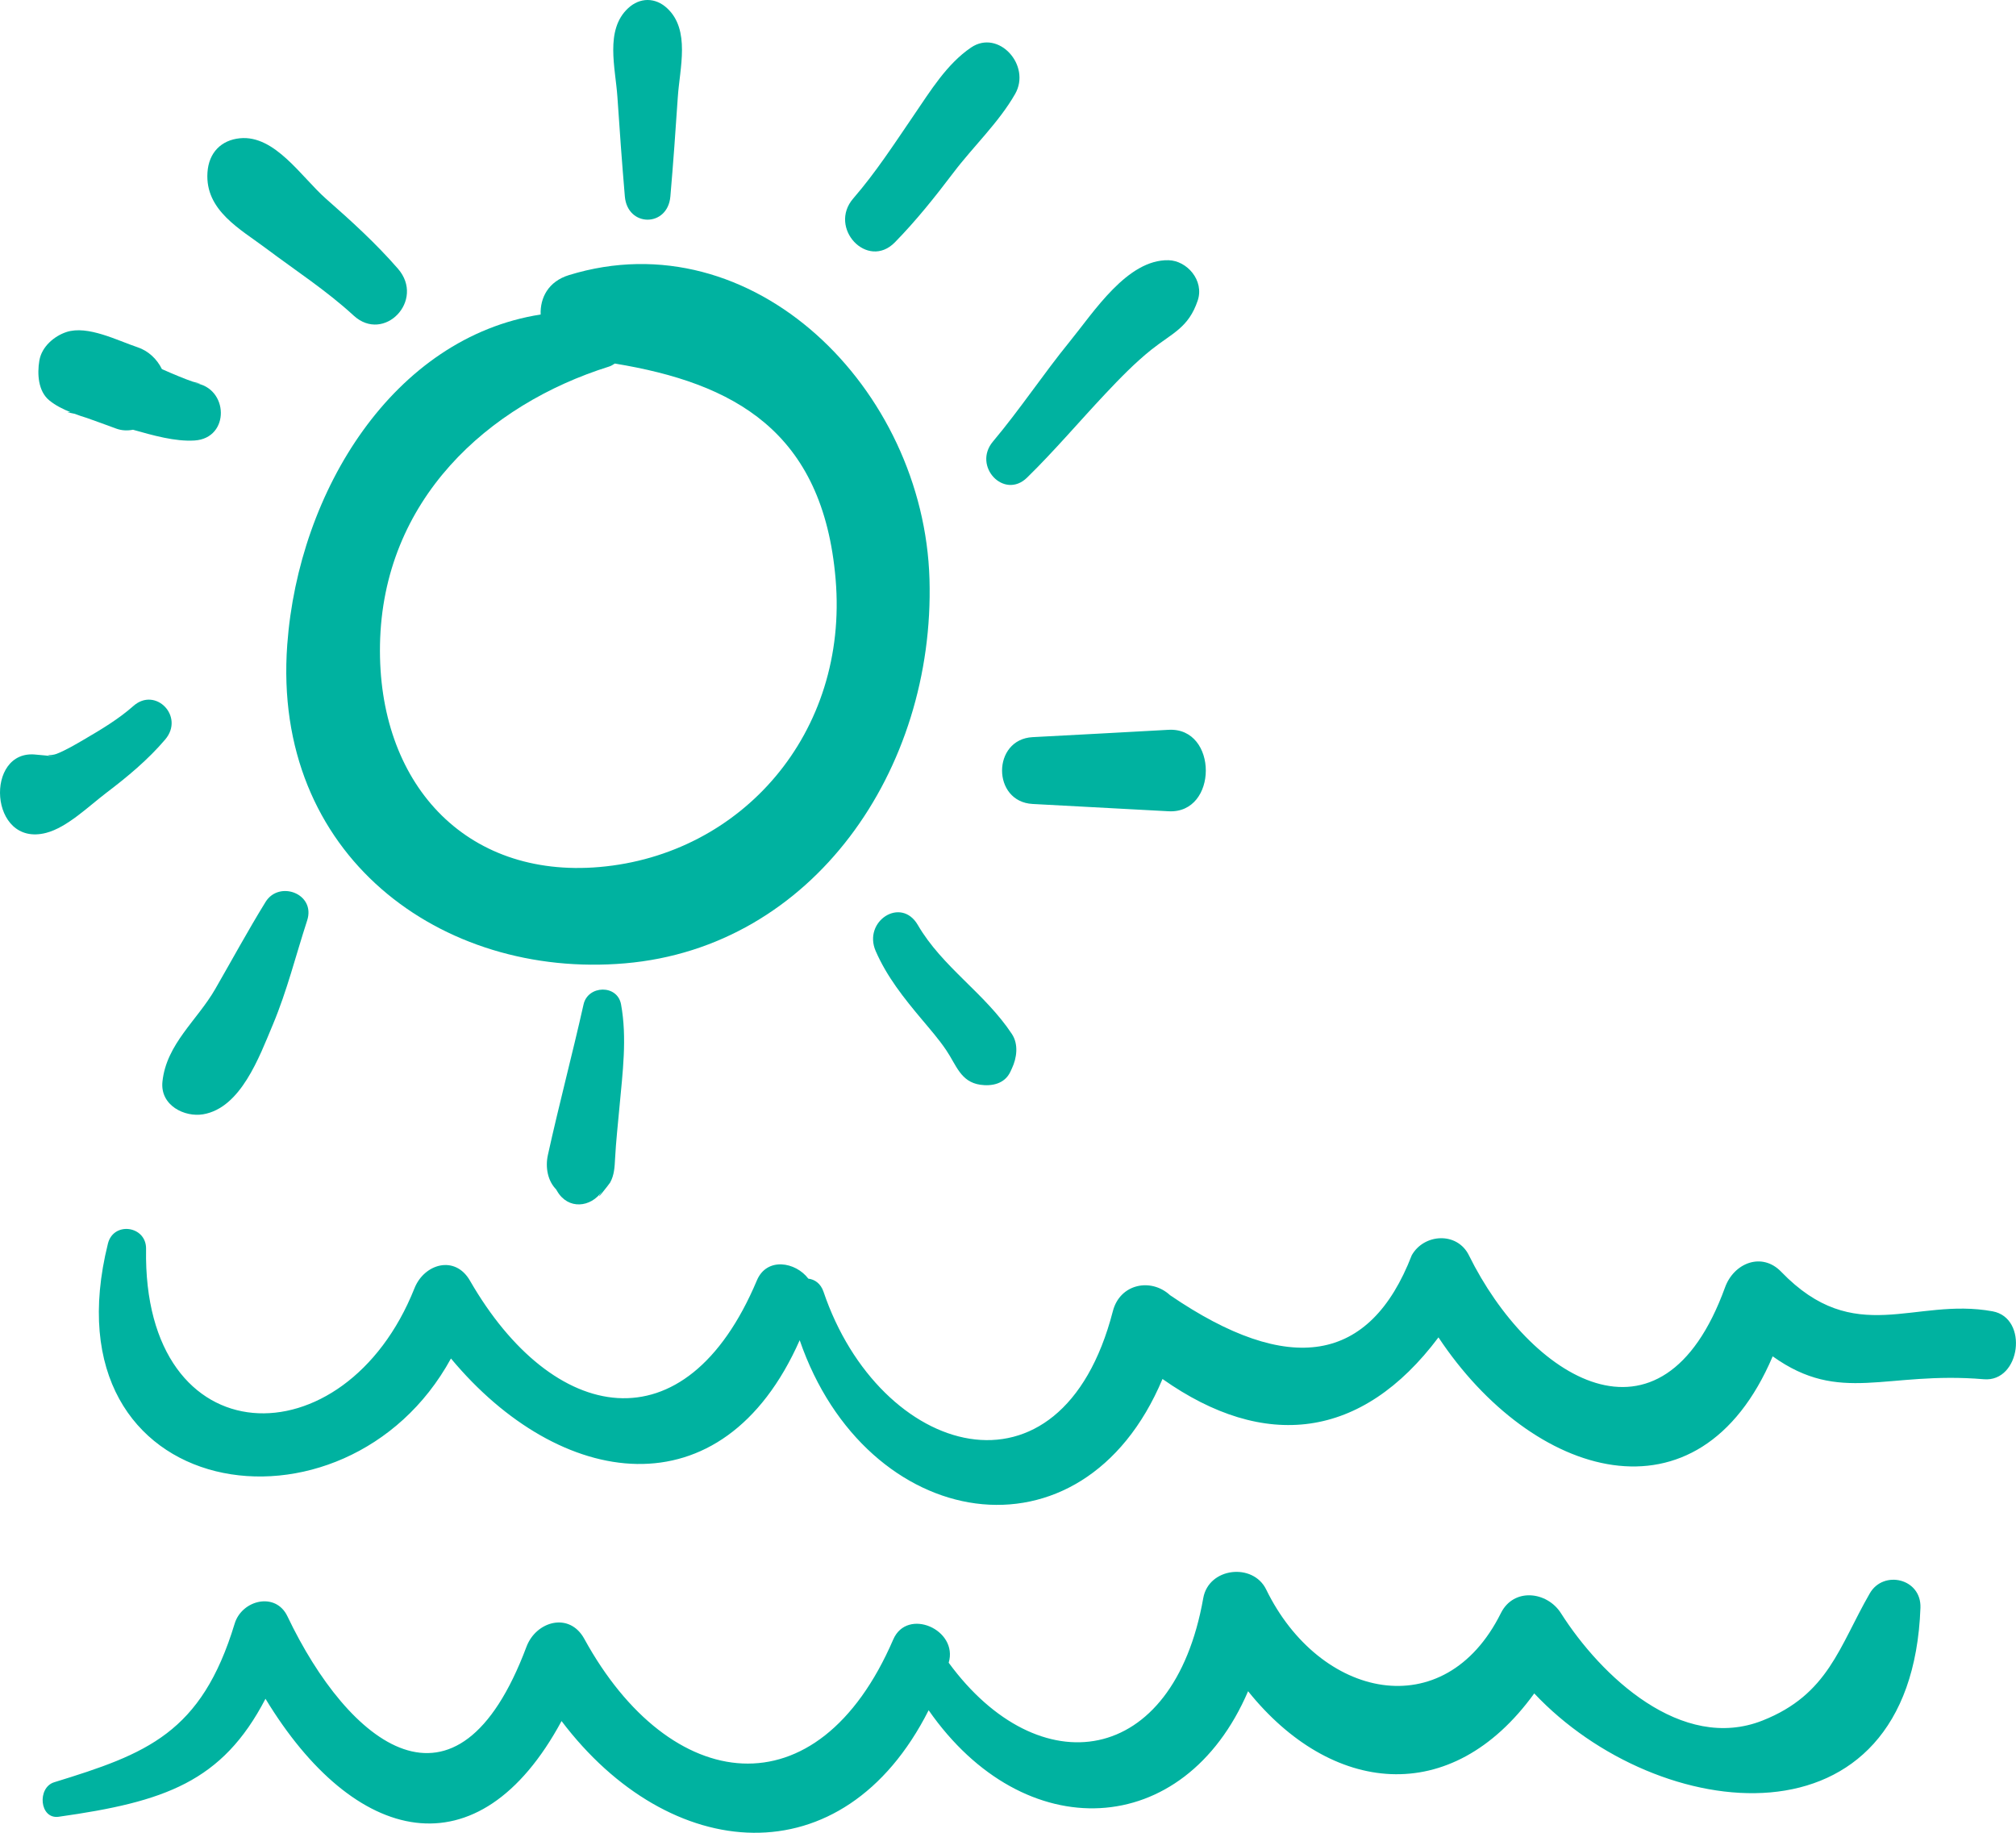
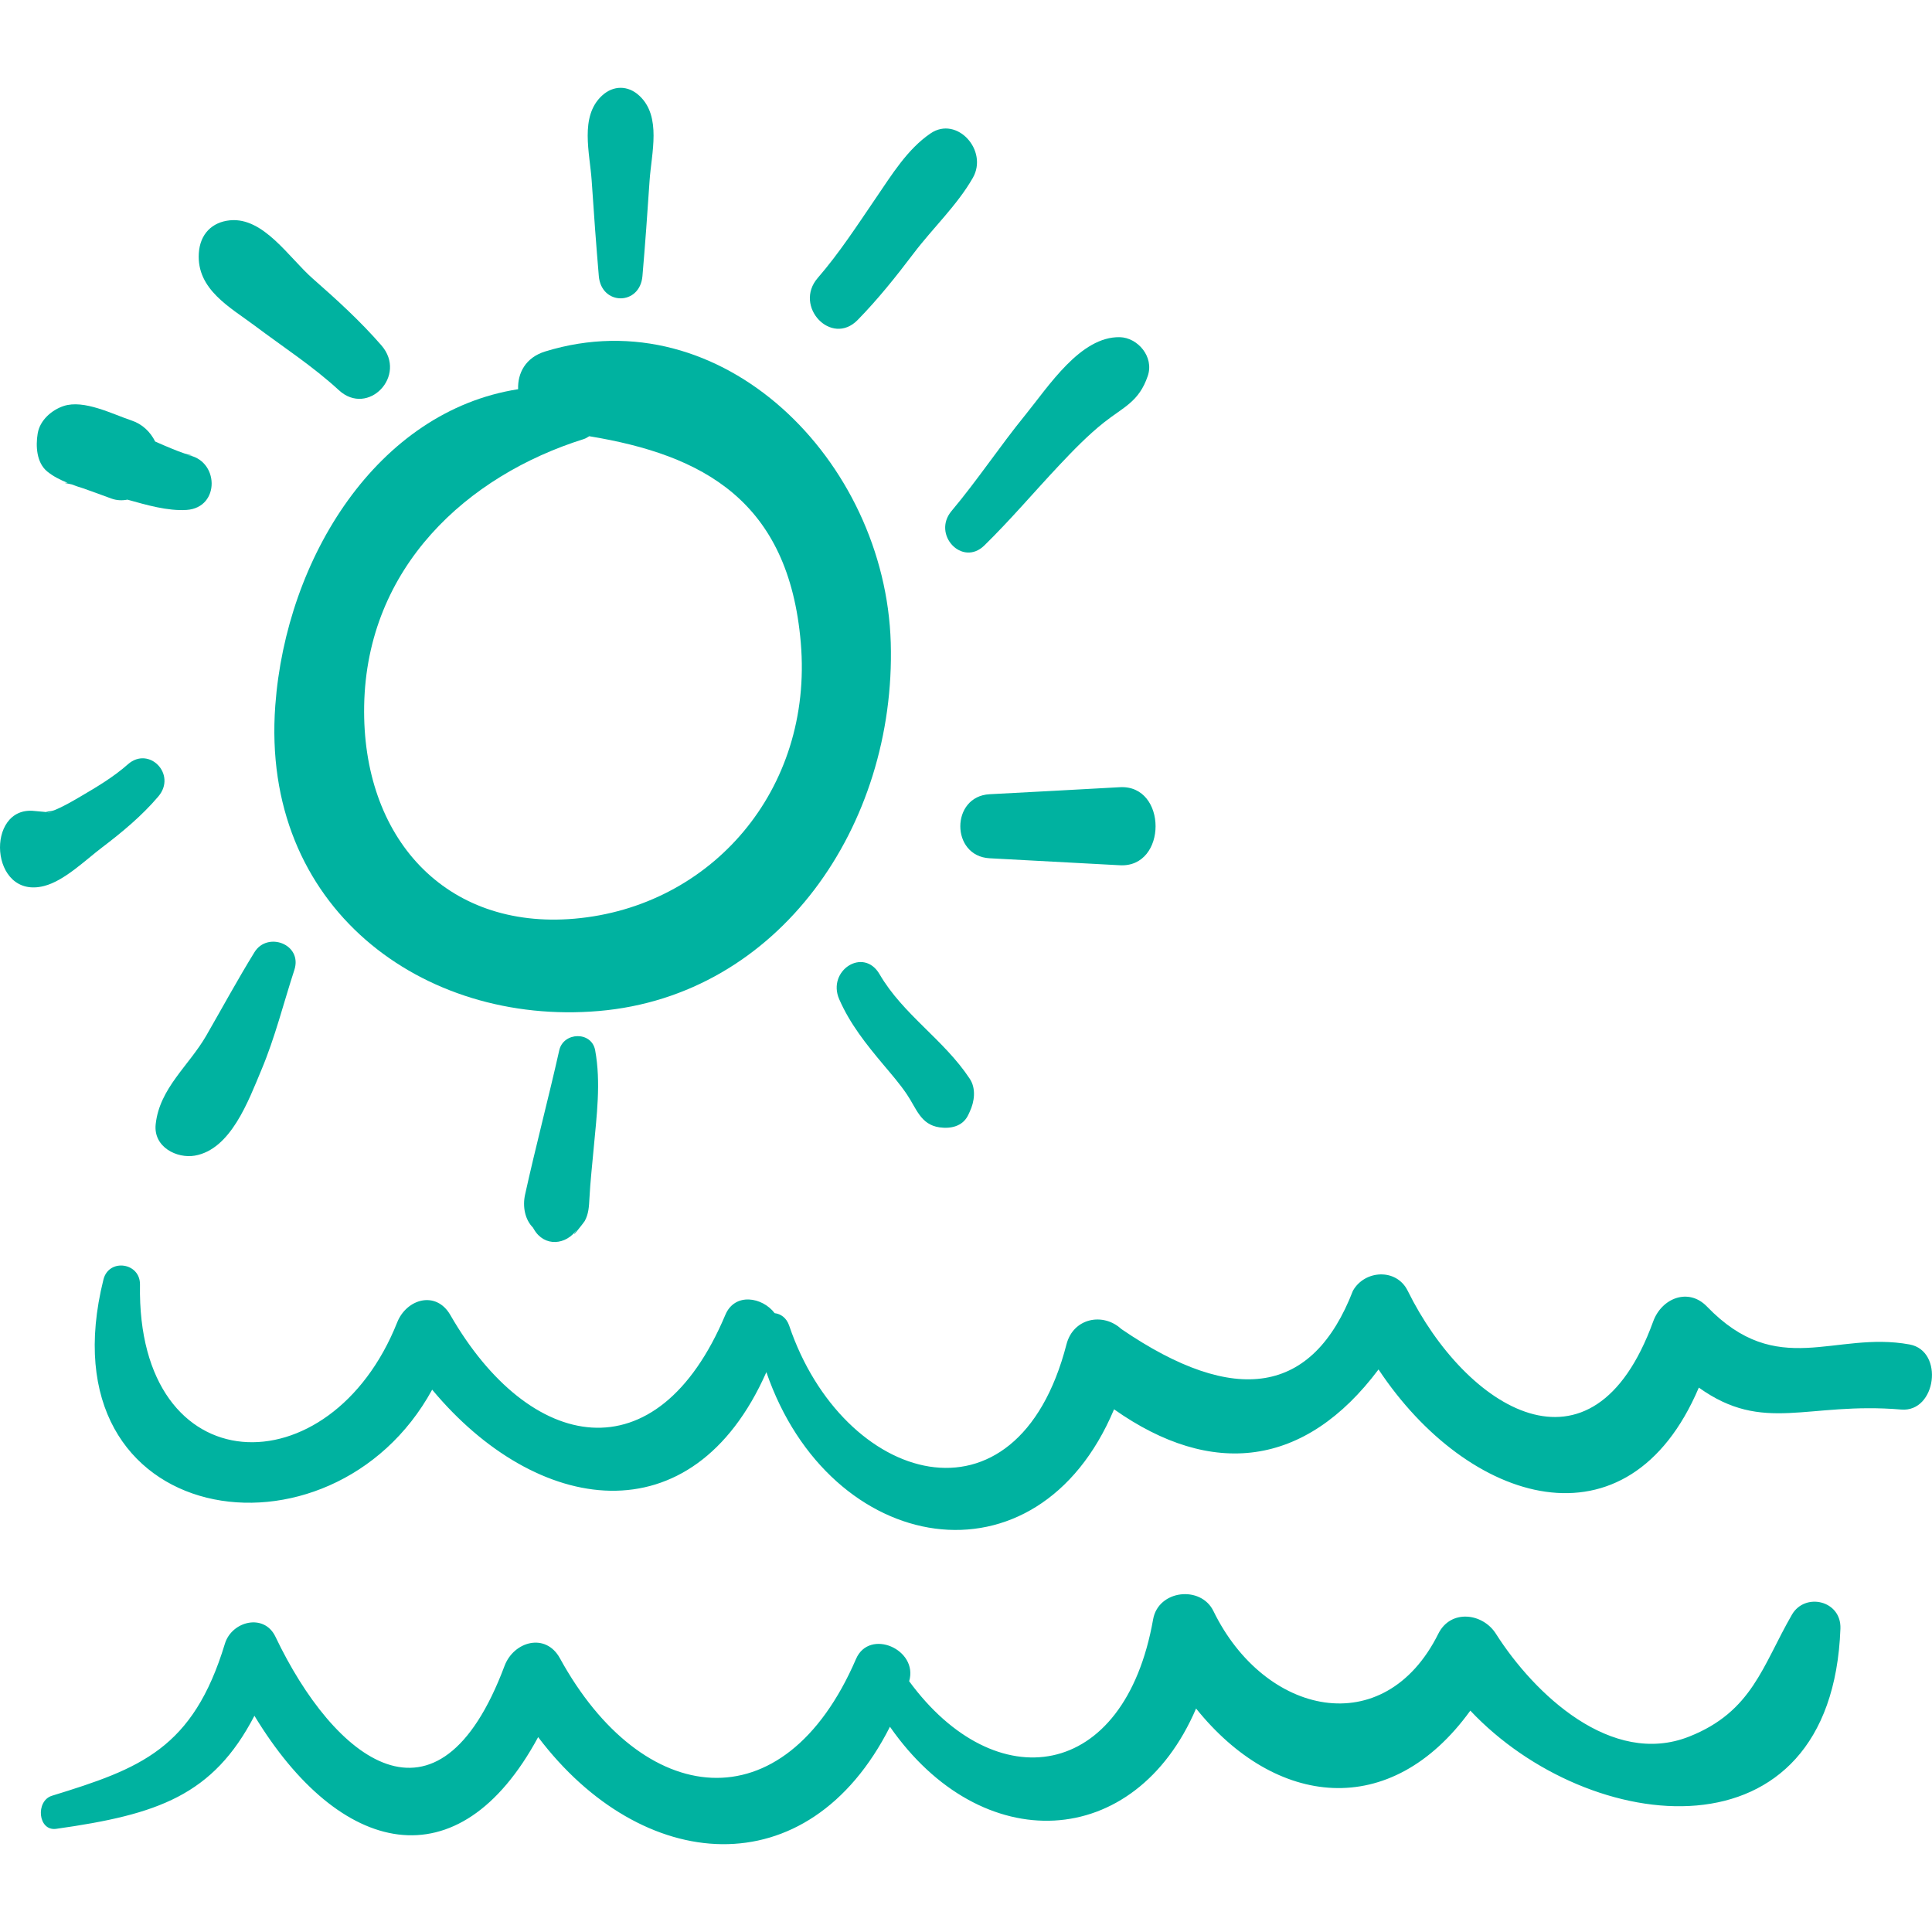
- <svg xmlns="http://www.w3.org/2000/svg" width="55" height="50" viewBox="0 0 55 50" fill="none">
+ <svg xmlns="http://www.w3.org/2000/svg" width="50" height="50" viewBox="0 0 55 50" fill="none">
  <path d="M54.361 35.774C52.223 35.382 50.611 36.786 48.593 34.694C48.065 34.148 47.303 34.456 47.062 35.121C45.329 39.896 41.725 37.589 40.074 34.245C39.754 33.597 38.848 33.653 38.515 34.245C37.374 37.193 35.176 37.556 31.921 35.334C31.404 34.856 30.556 35.017 30.361 35.769C28.945 41.251 23.993 39.745 22.467 35.24C22.39 35.013 22.225 34.903 22.053 34.883C21.706 34.425 20.92 34.287 20.649 34.931C18.698 39.563 15.076 38.854 12.821 34.937C12.414 34.23 11.574 34.475 11.307 35.146C9.411 39.911 3.887 39.802 3.985 34.073C3.996 33.439 3.097 33.314 2.945 33.925C1.165 41.064 9.437 42.302 12.303 37.061C15.262 40.616 19.701 41.345 21.817 36.562C23.623 41.808 29.522 42.84 31.715 37.62C34.499 39.584 37.151 39.276 39.244 36.485C41.796 40.332 46.343 41.75 48.362 37.002C50.214 38.326 51.443 37.4 54.123 37.627C55.124 37.712 55.352 35.956 54.361 35.774Z" fill="#00B2A0" />
  <path d="M51.012 43.467C50.173 44.922 49.883 46.226 48.087 46.937C45.876 47.813 43.674 45.723 42.585 44.009C42.209 43.417 41.297 43.303 40.946 44.009C39.406 47.101 35.997 46.346 34.543 43.362C34.185 42.628 32.976 42.759 32.827 43.598C32.01 48.224 28.34 48.714 25.882 45.361C26.15 44.458 24.751 43.844 24.369 44.727C22.306 49.507 18.278 48.973 15.94 44.708C15.534 43.968 14.625 44.227 14.363 44.925C12.463 49.989 9.503 47.58 7.842 44.095C7.519 43.416 6.597 43.651 6.402 44.294C5.494 47.287 3.999 47.846 1.48 48.621C1.005 48.767 1.079 49.636 1.6 49.563C4.487 49.156 6.063 48.614 7.243 46.344C9.666 50.341 13.049 51.157 15.32 46.952C18.263 50.843 22.992 51.287 25.335 46.657C27.938 50.396 32.302 50.212 34.05 46.138C36.304 48.946 39.586 49.341 41.857 46.198C45.236 49.786 52.146 50.589 52.393 43.863C52.423 43.06 51.383 42.823 51.012 43.467Z" fill="#00B2A0" />
  <path d="M15.522 7.505C14.956 7.679 14.733 8.128 14.75 8.58C10.742 9.206 8.146 13.383 7.837 17.584C7.413 23.333 12.036 26.71 17.049 26.281C22.175 25.843 25.509 21.003 25.358 15.801C25.208 10.605 20.547 5.958 15.522 7.505ZM16.356 23.653C12.677 23.972 10.297 21.348 10.367 17.584C10.441 13.64 13.303 11.039 16.62 9.999C16.681 9.98 16.725 9.947 16.774 9.918C20.008 10.451 22.454 11.751 22.797 15.8C23.154 20.001 20.234 23.316 16.356 23.653Z" fill="#00B2A0" />
  <path d="M10.857 7.331C10.254 6.638 9.585 6.029 8.9 5.428C8.222 4.831 7.502 3.678 6.545 3.772C6.038 3.822 5.695 4.161 5.66 4.707C5.592 5.743 6.559 6.251 7.262 6.779C8.066 7.383 8.902 7.923 9.648 8.609C10.476 9.37 11.608 8.195 10.857 7.331Z" fill="#00B2A0" />
  <path d="M5.31 10.45C5.631 10.491 5.347 10.441 5.262 10.413C5.131 10.37 5.004 10.318 4.876 10.266C4.732 10.208 4.589 10.145 4.446 10.082C4.436 10.078 4.431 10.075 4.417 10.069C4.281 9.793 4.047 9.57 3.746 9.471C3.208 9.292 2.391 8.866 1.81 9.059C1.482 9.168 1.137 9.455 1.074 9.837C1.074 9.837 1.073 9.838 1.073 9.839C1.013 10.2 1.039 10.671 1.344 10.922C1.515 11.062 1.714 11.16 1.921 11.245C1.753 11.245 1.889 11.253 2.041 11.29C2.149 11.33 2.255 11.37 2.366 11.401C2.633 11.496 2.9 11.592 3.166 11.691C3.319 11.748 3.476 11.753 3.628 11.724C4.175 11.877 4.774 12.051 5.31 12.017C6.284 11.954 6.243 10.569 5.31 10.45Z" fill="#00B2A0" />
  <path d="M3.64 19.259C3.231 19.621 2.753 19.905 2.288 20.177C2.047 20.318 1.799 20.464 1.541 20.567C1.386 20.628 1.141 20.576 1.48 20.642C1.312 20.61 1.152 20.606 0.984 20.587C-0.431 20.426 -0.302 23.124 1.257 22.722C1.832 22.574 2.419 21.995 2.907 21.624C3.474 21.194 4.04 20.724 4.507 20.174C5.041 19.546 4.242 18.726 3.64 19.259Z" fill="#00B2A0" />
  <path d="M7.245 24.606C6.766 25.383 6.329 26.188 5.873 26.98C5.379 27.838 4.542 28.478 4.432 29.505C4.362 30.16 5.041 30.485 5.543 30.399C6.569 30.223 7.07 28.844 7.445 27.95C7.832 27.029 8.07 26.062 8.38 25.111C8.618 24.379 7.614 24.008 7.245 24.606Z" fill="#00B2A0" />
  <path d="M16.943 27.399C16.842 26.85 16.039 26.876 15.921 27.399C15.613 28.771 15.251 30.133 14.948 31.507C14.874 31.838 14.937 32.222 15.186 32.461C15.146 32.403 15.15 32.415 15.2 32.495C15.497 33.007 16.121 32.948 16.428 32.495C16.147 32.909 16.628 32.294 16.645 32.262C16.758 32.058 16.768 31.843 16.78 31.614C16.805 31.139 16.858 30.666 16.901 30.192C16.985 29.27 17.112 28.317 16.943 27.399Z" fill="#00B2A0" />
  <path d="M27.607 28.21C26.873 27.097 25.707 26.383 25.04 25.235C24.583 24.448 23.537 25.133 23.89 25.945C24.196 26.648 24.663 27.232 25.146 27.807C25.376 28.082 25.612 28.35 25.814 28.649C26.091 29.056 26.204 29.513 26.743 29.593C27.053 29.638 27.407 29.573 27.564 29.24C27.578 29.209 27.593 29.178 27.607 29.147C27.741 28.863 27.792 28.49 27.607 28.21Z" fill="#00B2A0" />
  <path d="M31.879 19.91C30.643 19.979 29.407 20.045 28.172 20.11C27.06 20.169 27.06 21.874 28.172 21.933C29.408 21.998 30.643 22.064 31.879 22.132C33.236 22.207 33.236 19.835 31.879 19.91Z" fill="#00B2A0" />
  <path d="M31.88 7.099C30.759 7.074 29.853 8.496 29.181 9.322C28.459 10.209 27.825 11.171 27.089 12.046C26.526 12.716 27.393 13.642 28.02 13.03C28.762 12.305 29.436 11.508 30.148 10.751C30.55 10.324 30.967 9.893 31.423 9.53C31.985 9.085 32.426 8.94 32.675 8.201C32.861 7.653 32.383 7.11 31.88 7.099Z" fill="#00B2A0" />
  <path d="M26.493 1.296C25.83 1.746 25.387 2.476 24.931 3.143C24.4 3.921 23.894 4.703 23.279 5.413C22.583 6.217 23.666 7.373 24.414 6.611C24.994 6.019 25.508 5.374 26.012 4.709C26.552 3.996 27.249 3.342 27.694 2.564C28.141 1.784 27.242 0.789 26.493 1.296Z" fill="#00B2A0" />
  <path d="M18.203 0.227C17.88 -0.076 17.456 -0.076 17.133 0.227C16.498 0.82 16.791 1.855 16.844 2.645C16.904 3.551 16.97 4.455 17.047 5.36C17.12 6.204 18.216 6.204 18.289 5.36C18.367 4.455 18.432 3.551 18.492 2.645C18.545 1.856 18.838 0.819 18.203 0.227Z" fill="#00B2A0" />
</svg>
